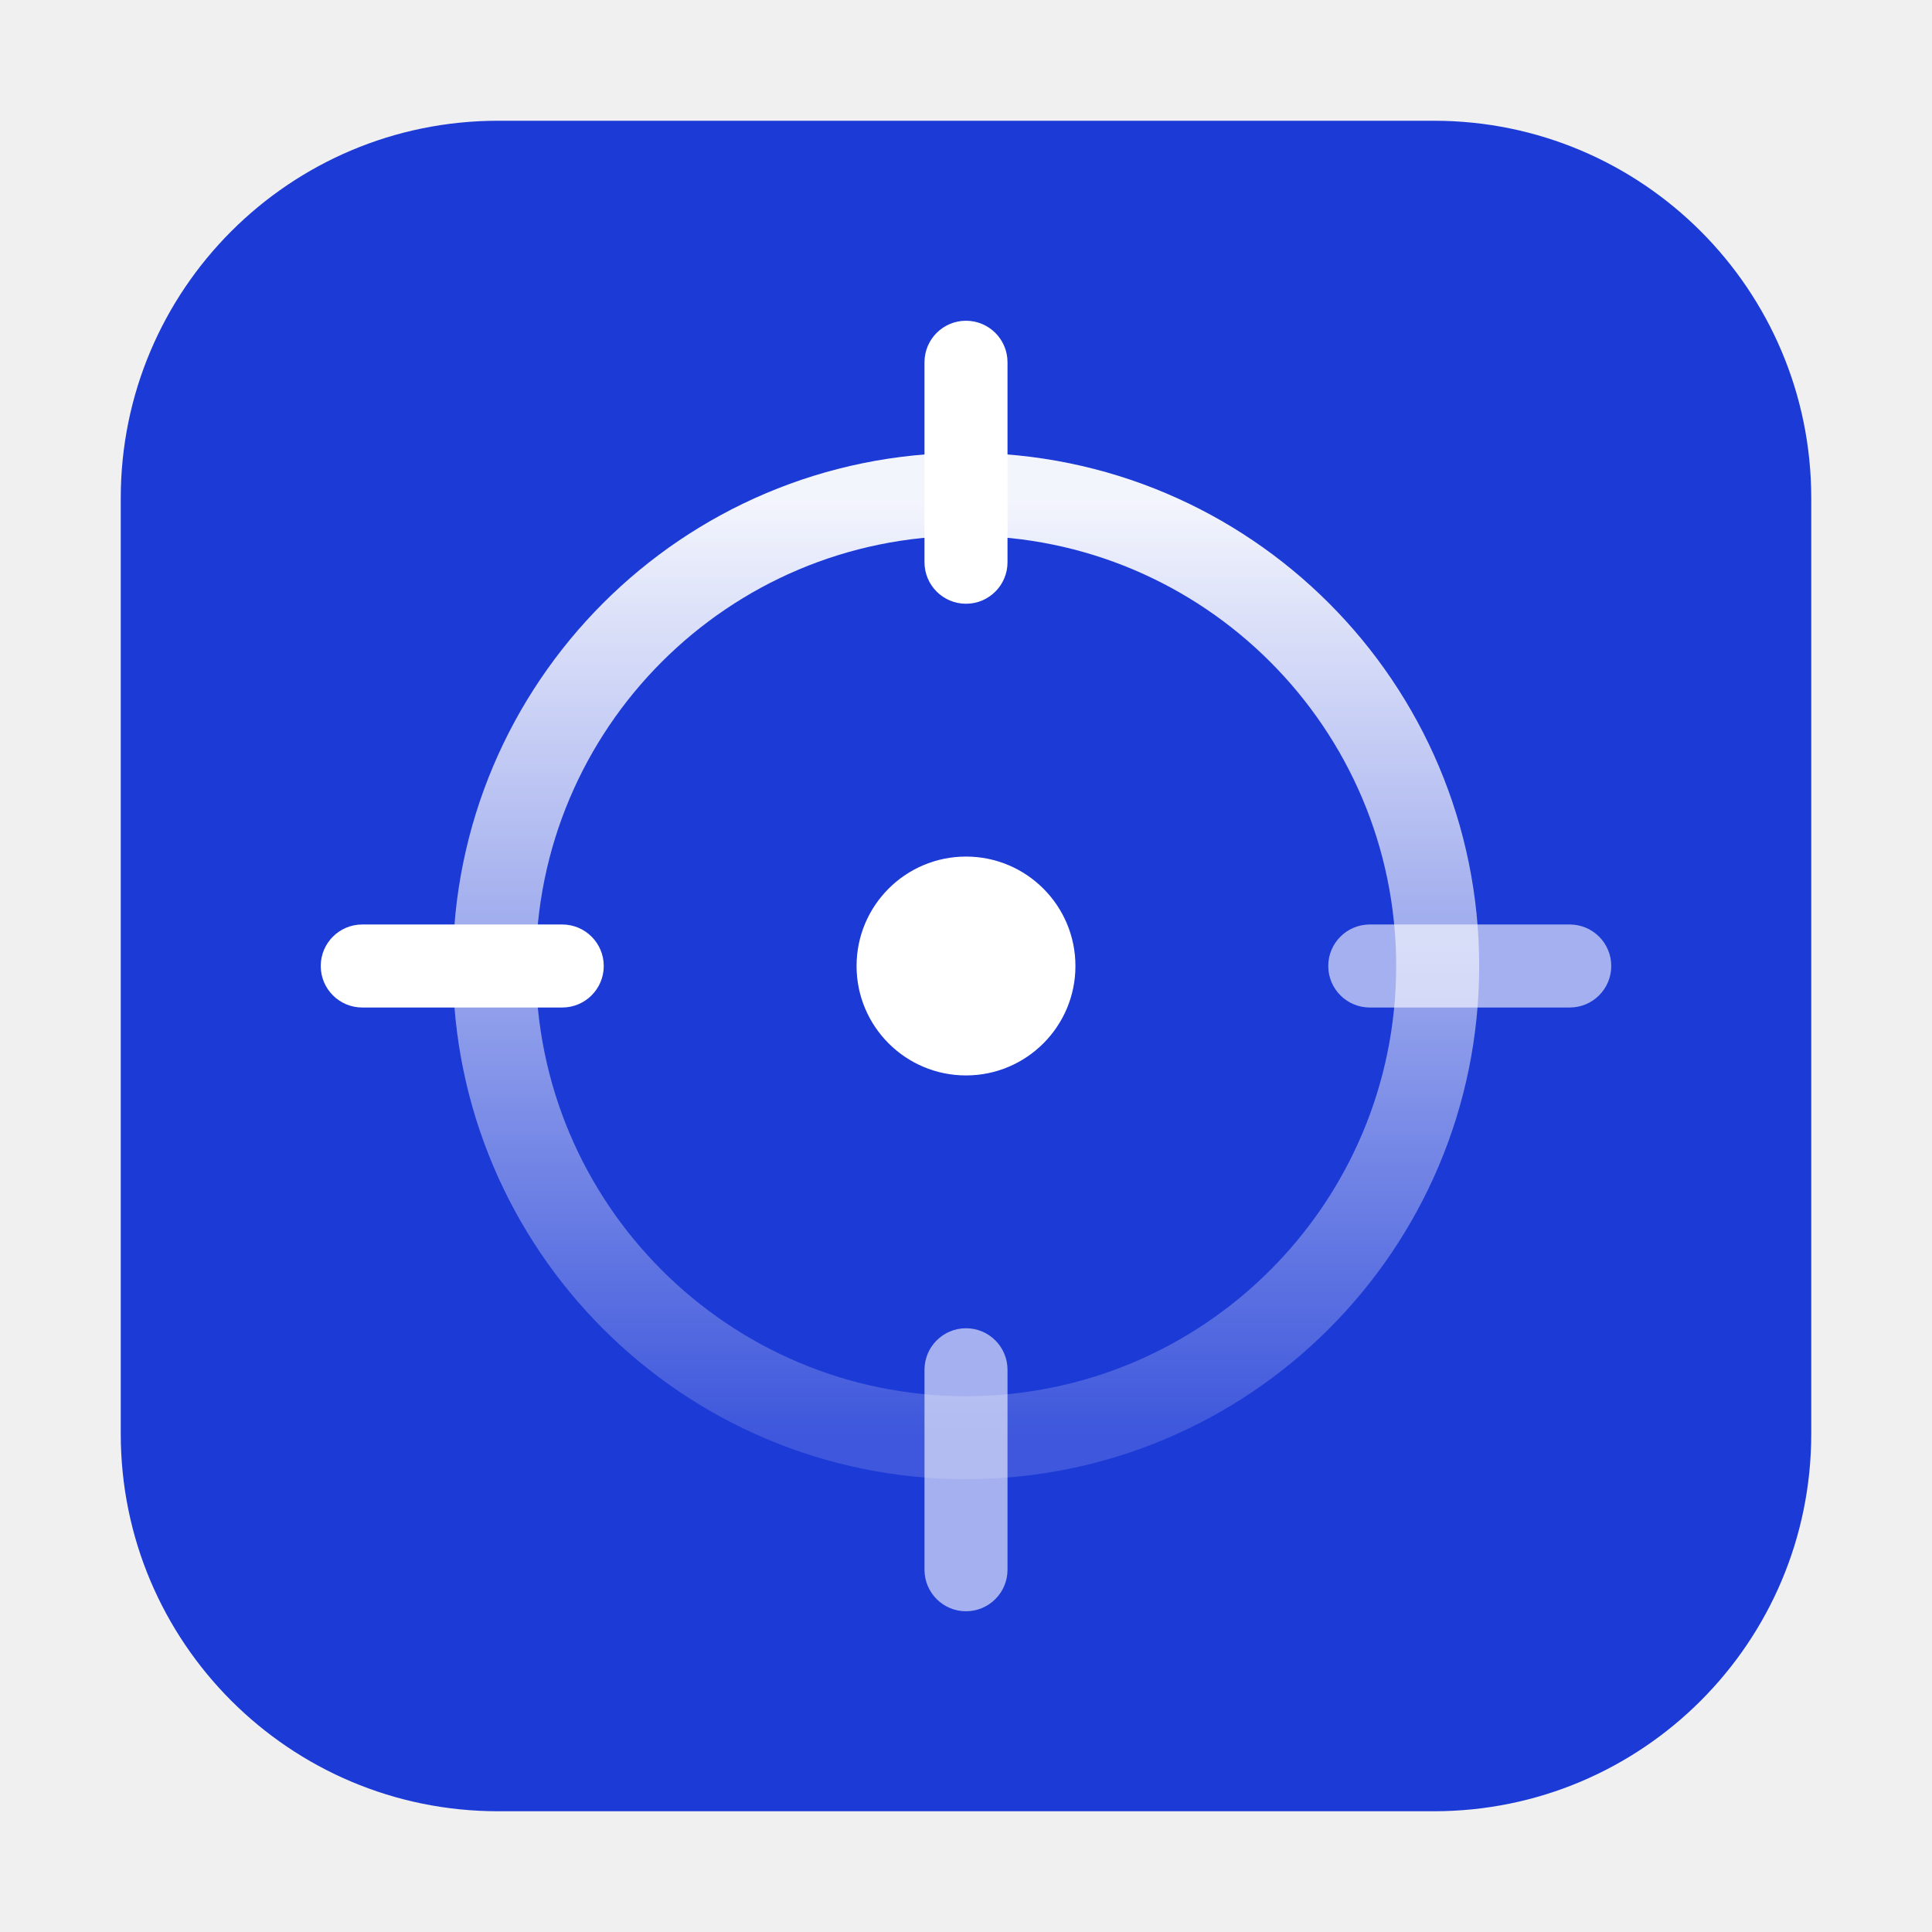
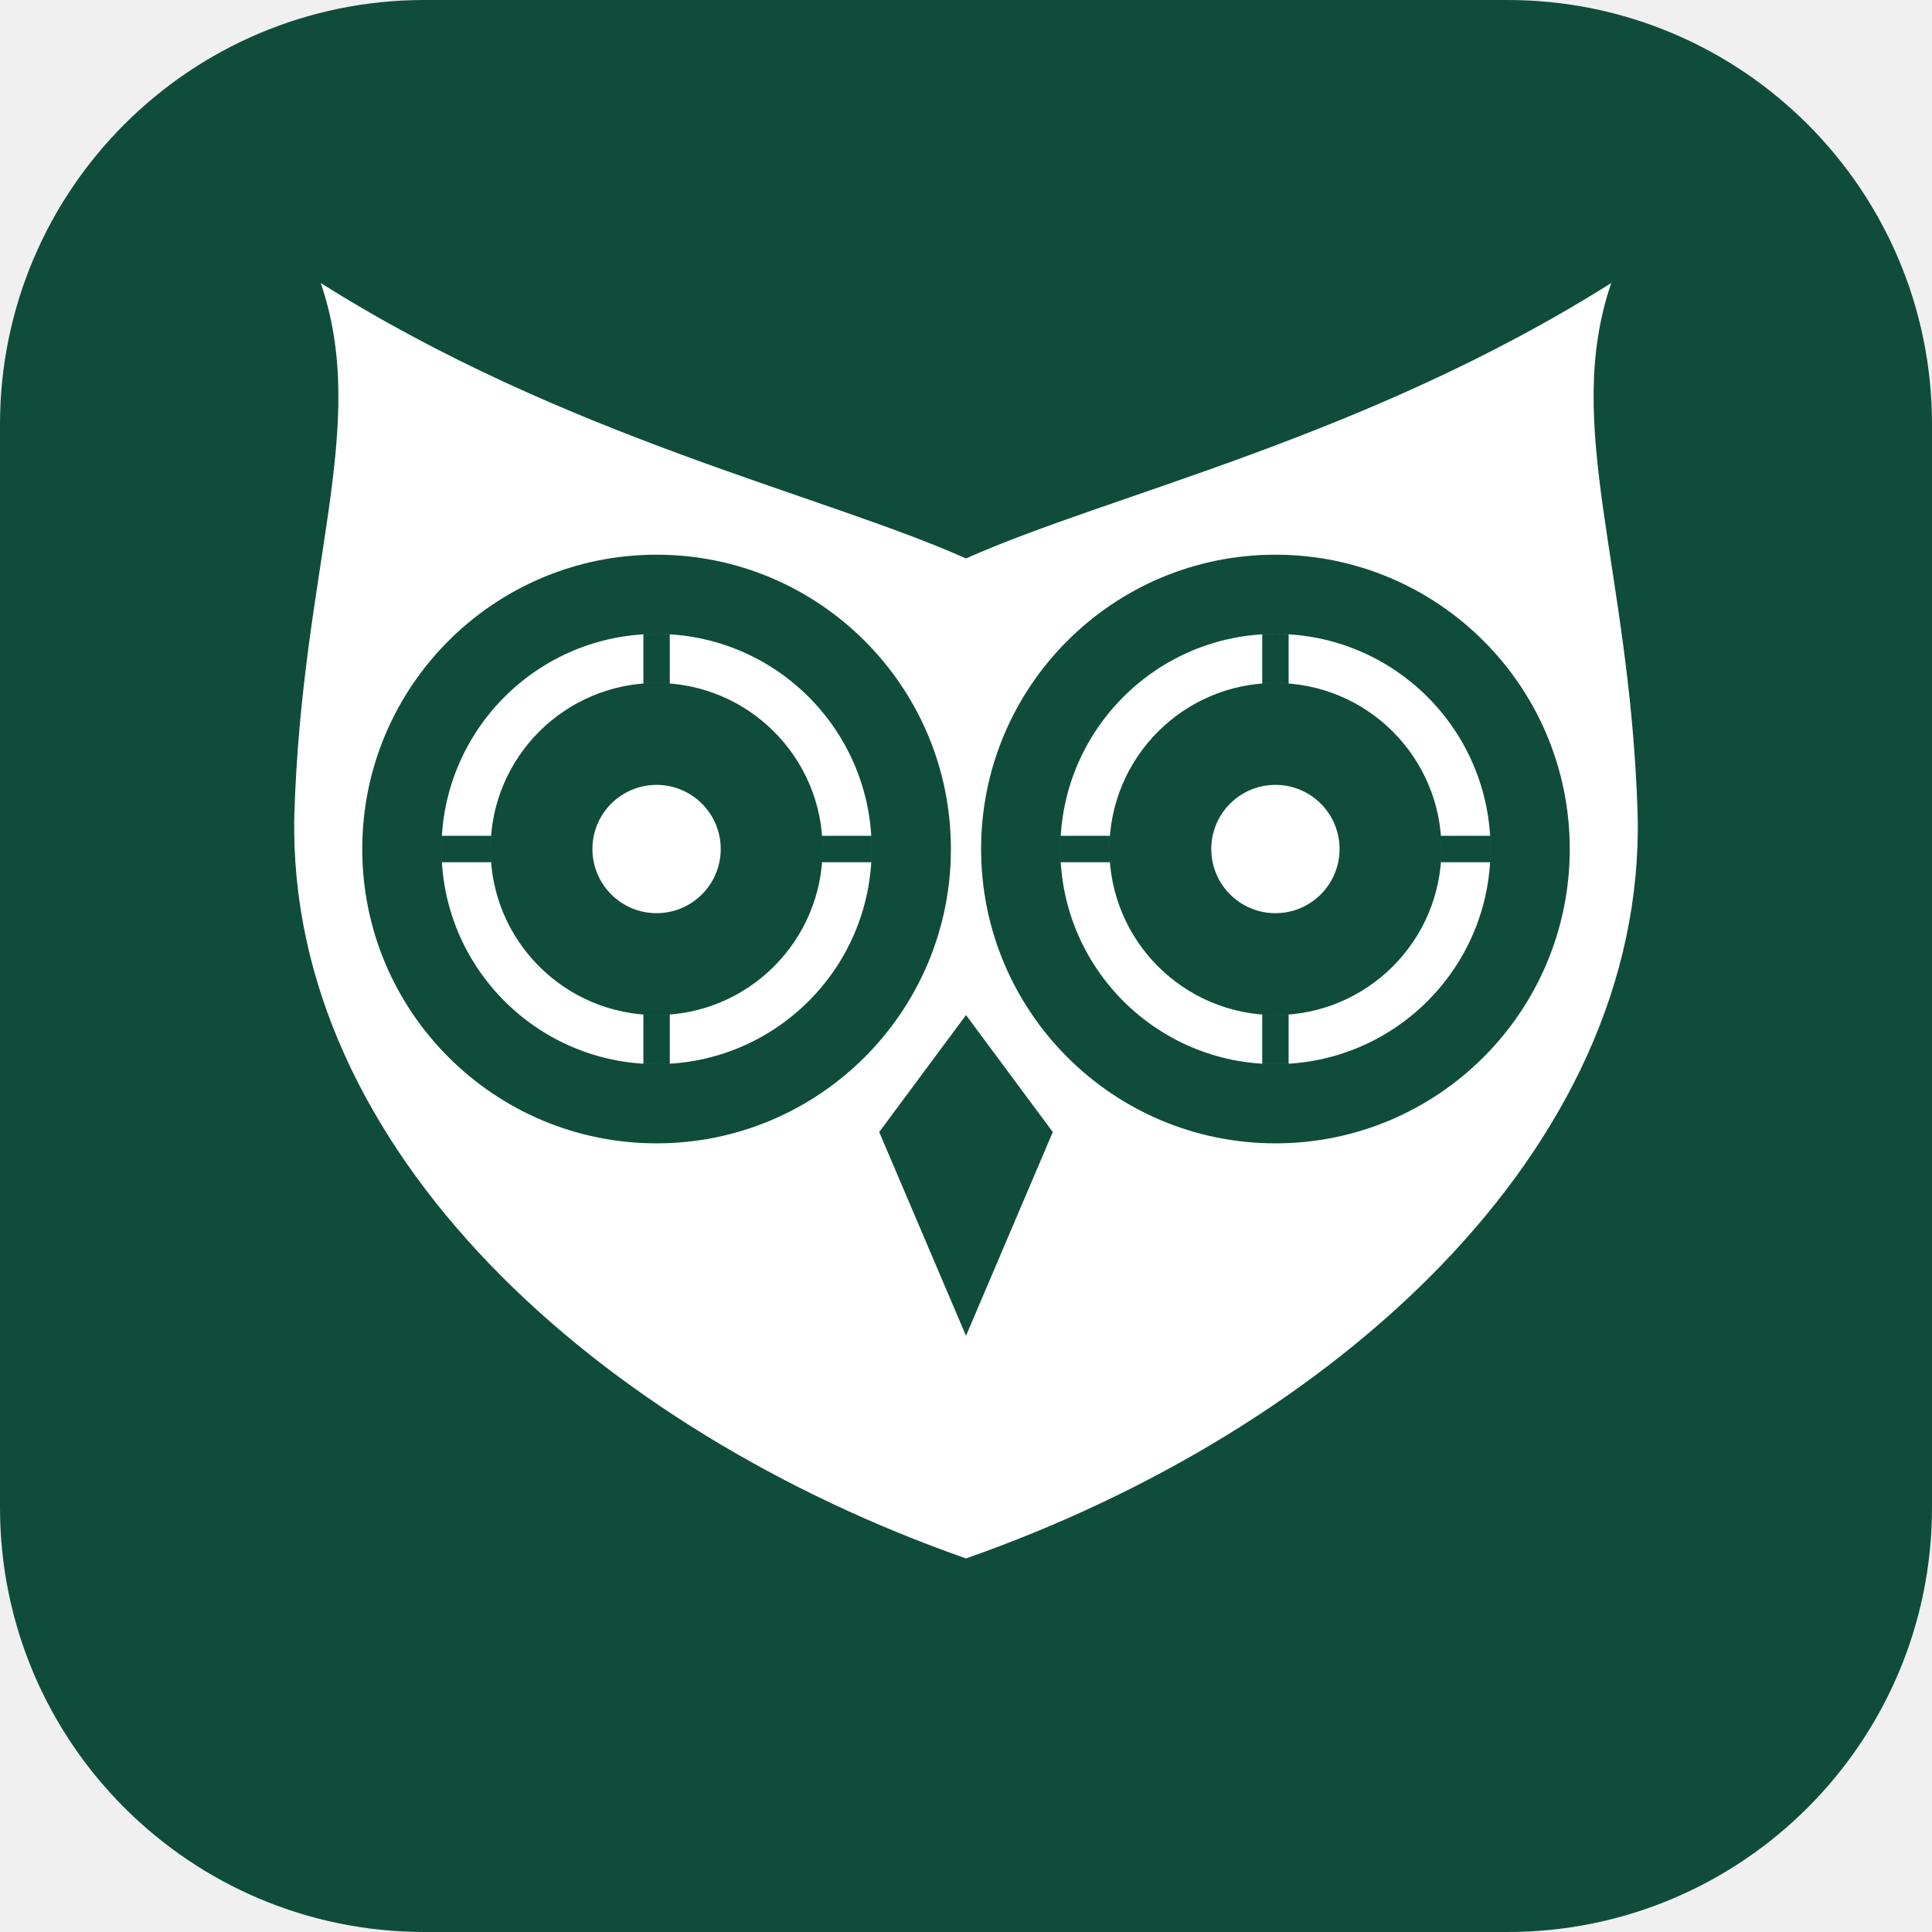
- <svg xmlns="http://www.w3.org/2000/svg" viewBox="0 0 1024 1024">
-   <defs>
-     <linearGradient id="win" x1="0" y1="0" x2="0" y2="1">
-       <stop offset="0" stop-color="#ffffff" stop-opacity="0.95" />
-       <stop offset="1" stop-color="#ffffff" stop-opacity="0.15" />
-     </linearGradient>
-   </defs>
-   <rect x="64" y="64" width="896" height="896" rx="200" fill="#1C3AD6" />
-   <circle cx="512" cy="512" r="250" fill="none" stroke="url(#win)" stroke-width="44" />
-   <circle cx="512" cy="512" r="58" fill="#ffffff" />
-   <rect x="490" y="170" width="44" height="150" rx="22" fill="#ffffff" />
-   <rect x="490" y="704" width="44" height="150" rx="22" fill="#ffffff" opacity="0.6" />
-   <rect x="170" y="490" width="150" height="44" rx="22" fill="#ffffff" />
-   <rect x="704" y="490" width="150" height="44" rx="22" fill="#ffffff" opacity="0.6" />
+ <svg xmlns="http://www.w3.org/2000/svg" width="1024" height="1024" viewBox="0 0 1024 1024">
+   <rect width="1024" height="1024" rx="225" fill="#0F4D3A" />
+   <path fill="#FFFFFF" fill-rule="evenodd" d="M512 296C436 262 300 232 170 150C196 226 160 300 156 432C152 610 318 758 512 826C706 758 872 610 868 432C864 300 828 226 854 150C724 232 588 262 512 296ZM192 450A156 156 0 1 1 504 450A156 156 0 1 1 192 450ZM234 450A114 114 0 1 1 462 450A114 114 0 1 1 234 450ZM260 450A88 88 0 1 1 436 450A88 88 0 1 1 260 450ZM314 450A34 34 0 1 1 382 450A34 34 0 1 1 314 450ZM435.72 443L461.78 443A114 114 0 0 1 461.78 457L435.72 457A88 88 0 0 0 435.72 443ZM355 537.72L355 563.78A114 114 0 0 1 341 563.78L341 537.72A88 88 0 0 0 355 537.72ZM260.28 457L234.22 457A114 114 0 0 1 234.22 443L260.28 443A88 88 0 0 0 260.28 457ZM341 362.28L341 336.22A114 114 0 0 1 355 336.22L355 362.28A88 88 0 0 0 341 362.28ZM520 450A156 156 0 1 1 832 450A156 156 0 1 1 520 450ZM562 450A114 114 0 1 1 790 450A114 114 0 1 1 562 450ZM588 450A88 88 0 1 1 764 450A88 88 0 1 1 588 450ZM642 450A34 34 0 1 1 710 450A34 34 0 1 1 642 450ZM763.72 443L789.78 443A114 114 0 0 1 789.78 457L763.72 457A88 88 0 0 0 763.72 443ZM683 537.72L683 563.78A114 114 0 0 1 669 563.78L669 537.72A88 88 0 0 0 683 537.72ZM588.28 457L562.22 457A114 114 0 0 1 562.22 443L588.28 443A88 88 0 0 0 588.28 457ZM669 362.28L669 336.22A114 114 0 0 1 683 336.22L683 362.28A88 88 0 0 0 669 362.28ZM512 538L558 600L512 708L466 600Z" />
</svg>
